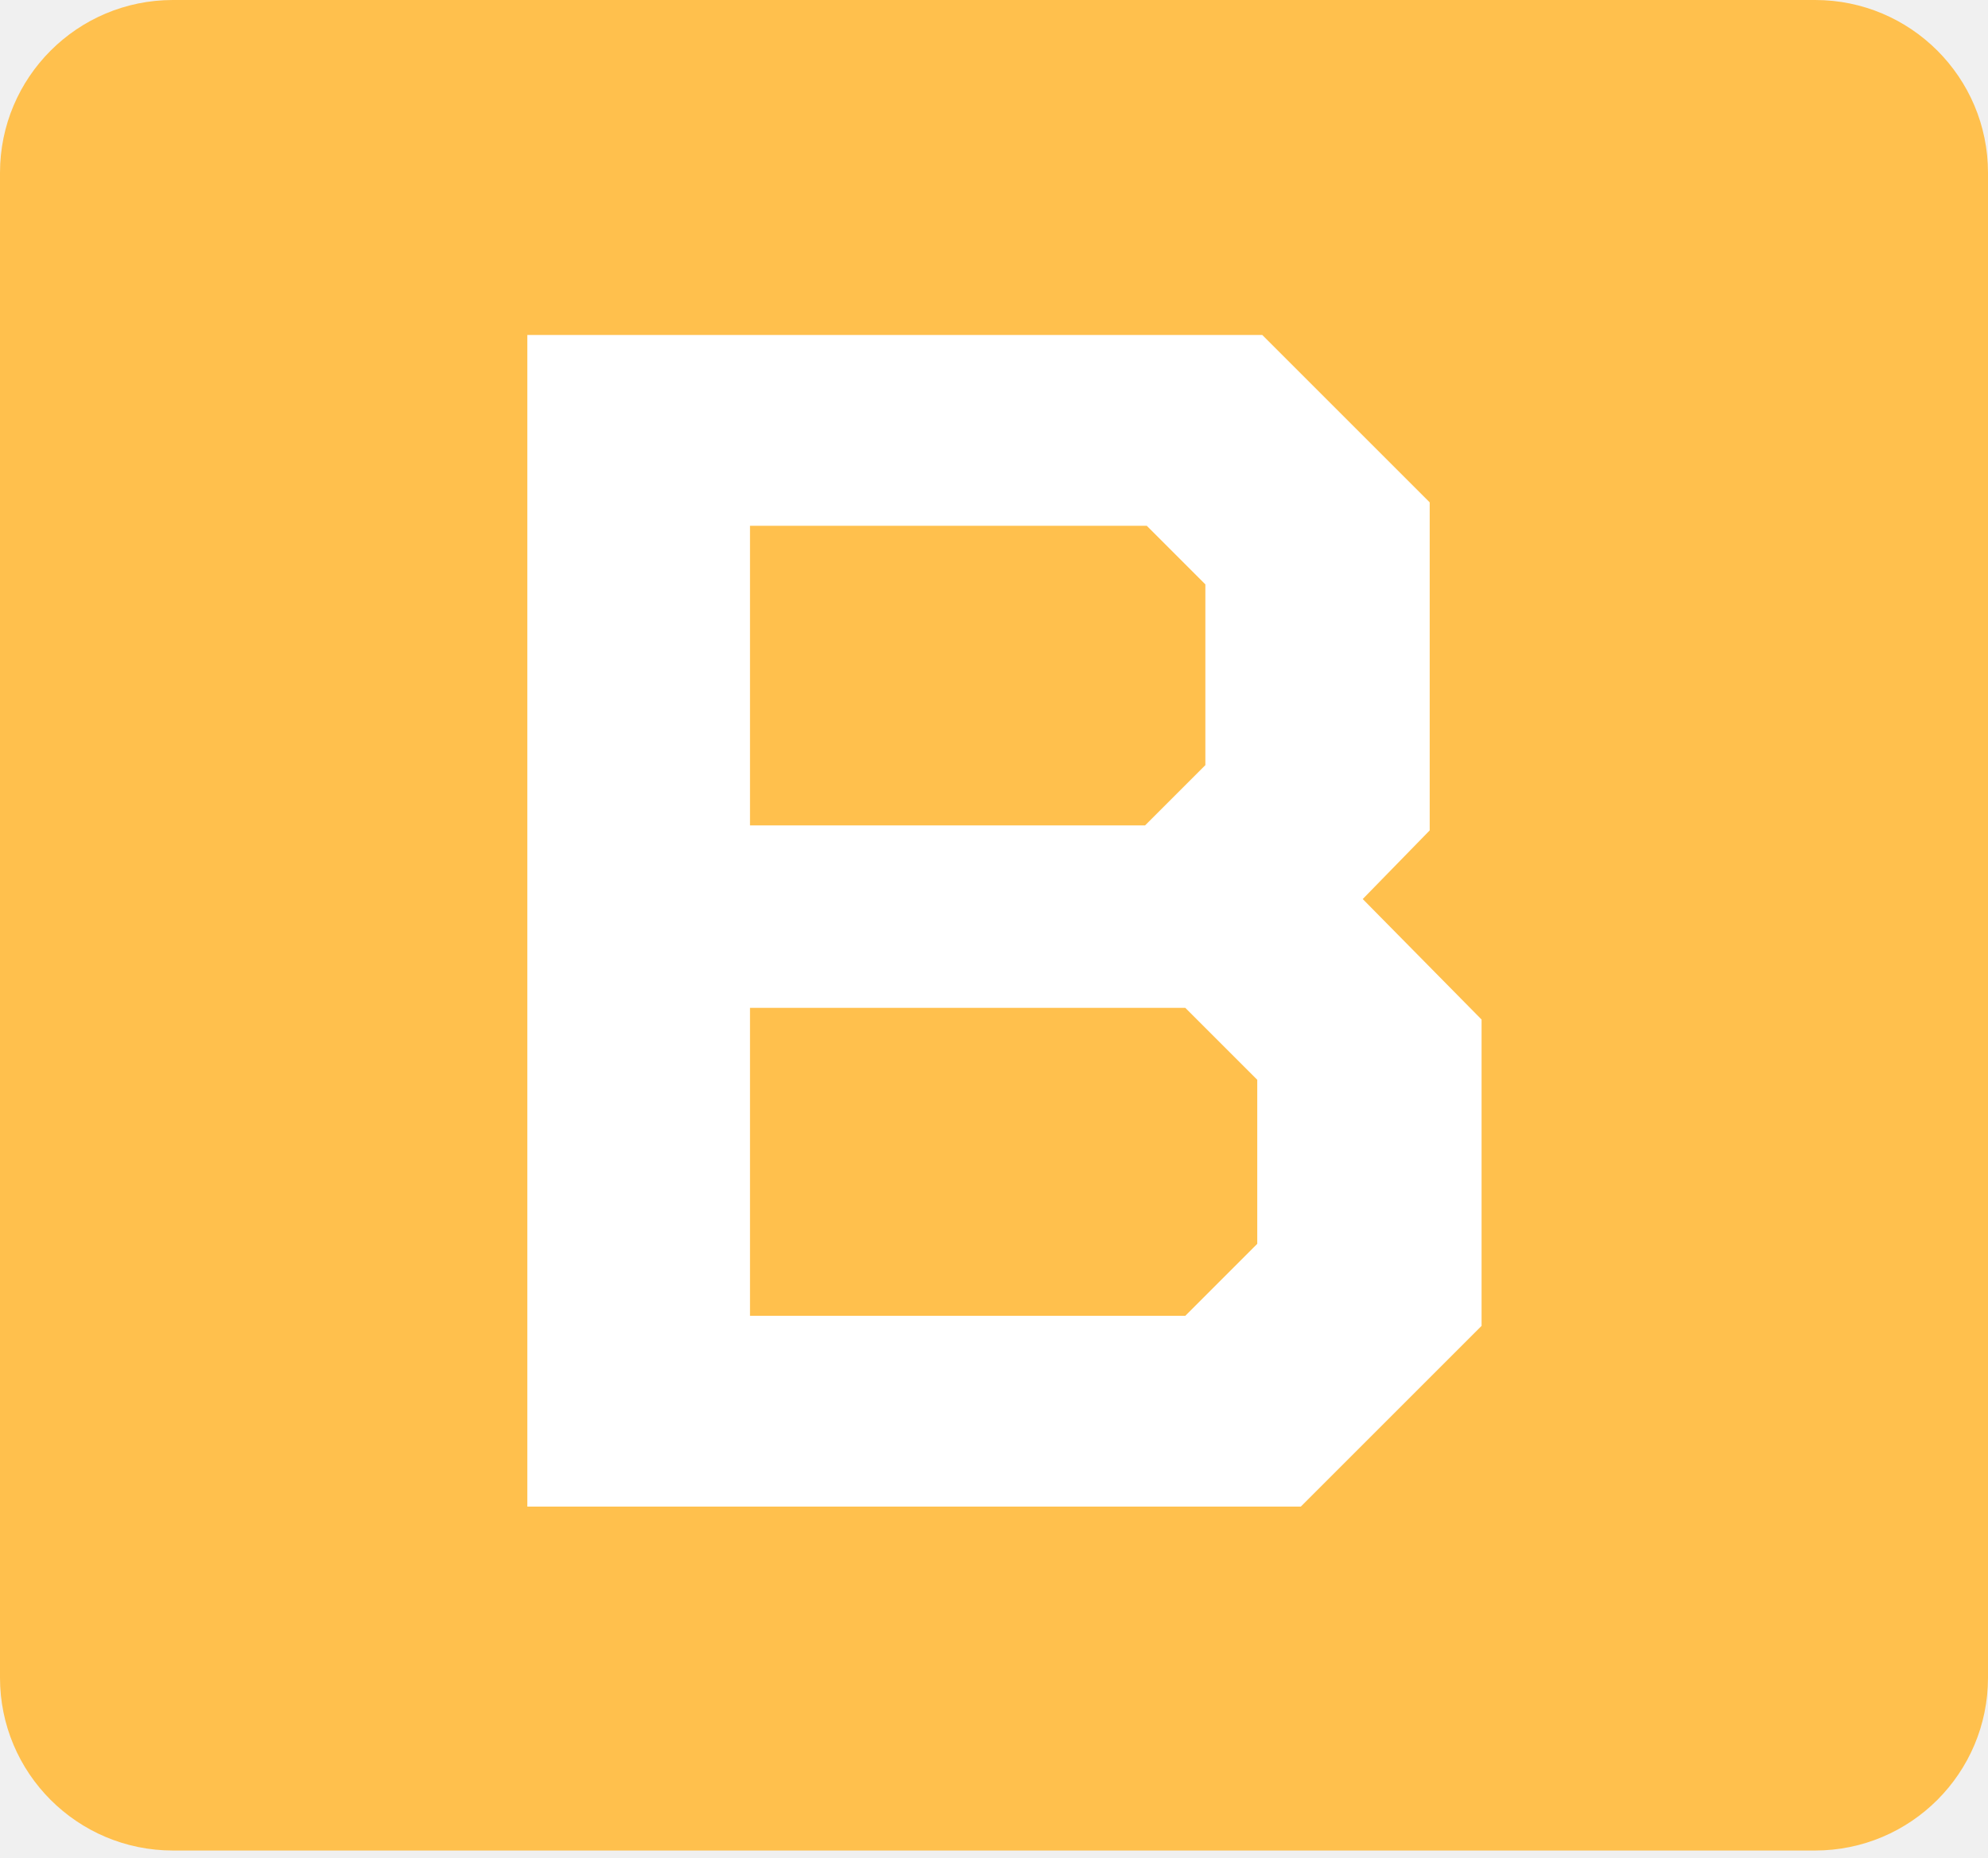
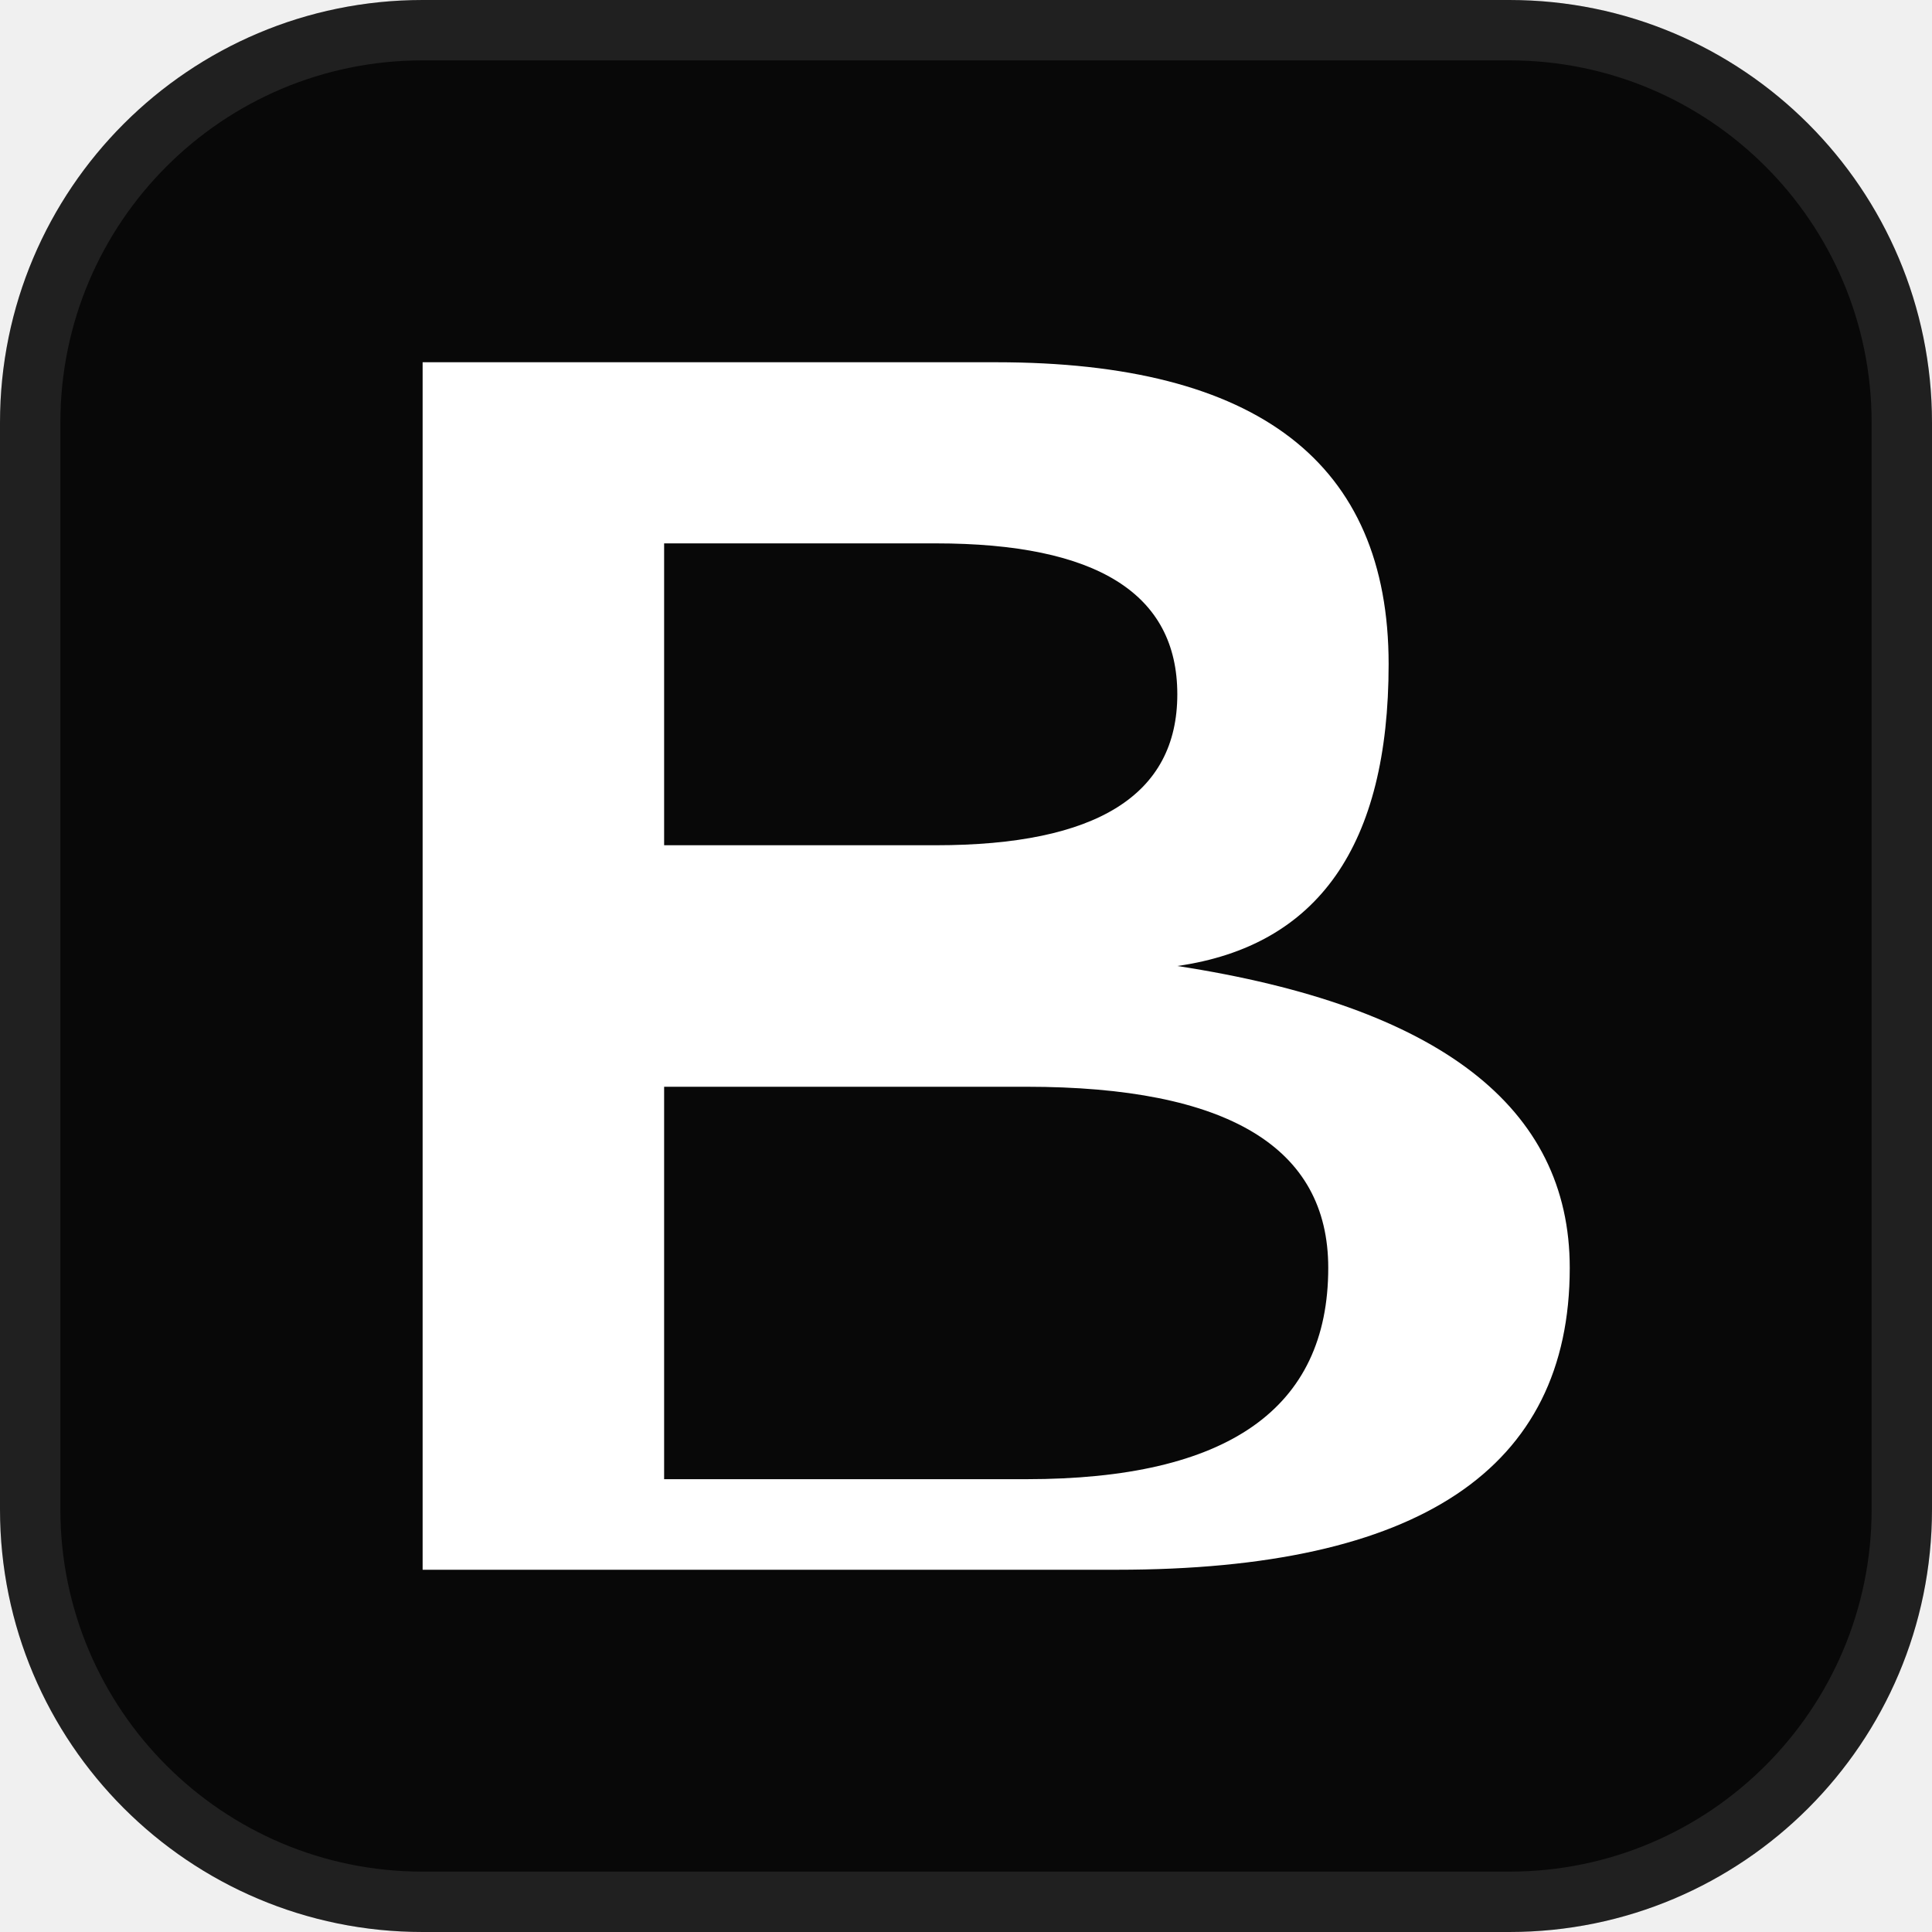
- <svg xmlns="http://www.w3.org/2000/svg" width="92" height="86" viewBox="0 0 92 86" fill="none">
-   <path d="M84 0H8C3.582 0 0 3.582 0 8V77.655C0 82.073 3.582 85.655 8 85.655H84C88.418 85.655 92 82.073 92 77.655V8C92 3.582 88.418 0 84 0Z" fill="#FFC04D" />
-   <path d="M24.404 15.505H58.415L66.163 23.253V38.437L63.064 41.614L68.564 47.192V61.37L60.197 69.737H24.404V15.505ZM52.992 38.205L55.781 35.416V27.049L53.07 24.337H34.708V38.205H52.992ZM54.852 60.905L58.183 57.573V49.981L54.852 46.65H34.708V60.905H54.852Z" fill="white" />
+ <svg xmlns="http://www.w3.org/2000/svg" width="32" height="32" viewBox="0 0 32 32" fill="none">
+   <rect width="32" height="32" rx="7" fill="#080808" />
+   <rect x="0.5" y="0.5" width="31" height="31" rx="6.5" fill="none" stroke="rgba(255,255,255,0.10)" stroke-width="1" />
+   <path fill-rule="evenodd" clip-rule="evenodd" d="       M 7 6       L 7 26       L 18.5 26       Q 26 26 26 21       Q 26 17 19.5 16       Q 23 15.5 23 11       Q 23 6 16.5 6       Z        M 11 9       L 15.5 9       Q 19.5 9 19.5 11.5       Q 19.5 14 15.5 14       L 11 14       Z        M 11 18       L 17 18       Q 22 18 22 21       Q 22 24.5 17 24.5       L 11 24.5       Z     " fill="white" />
</svg>
